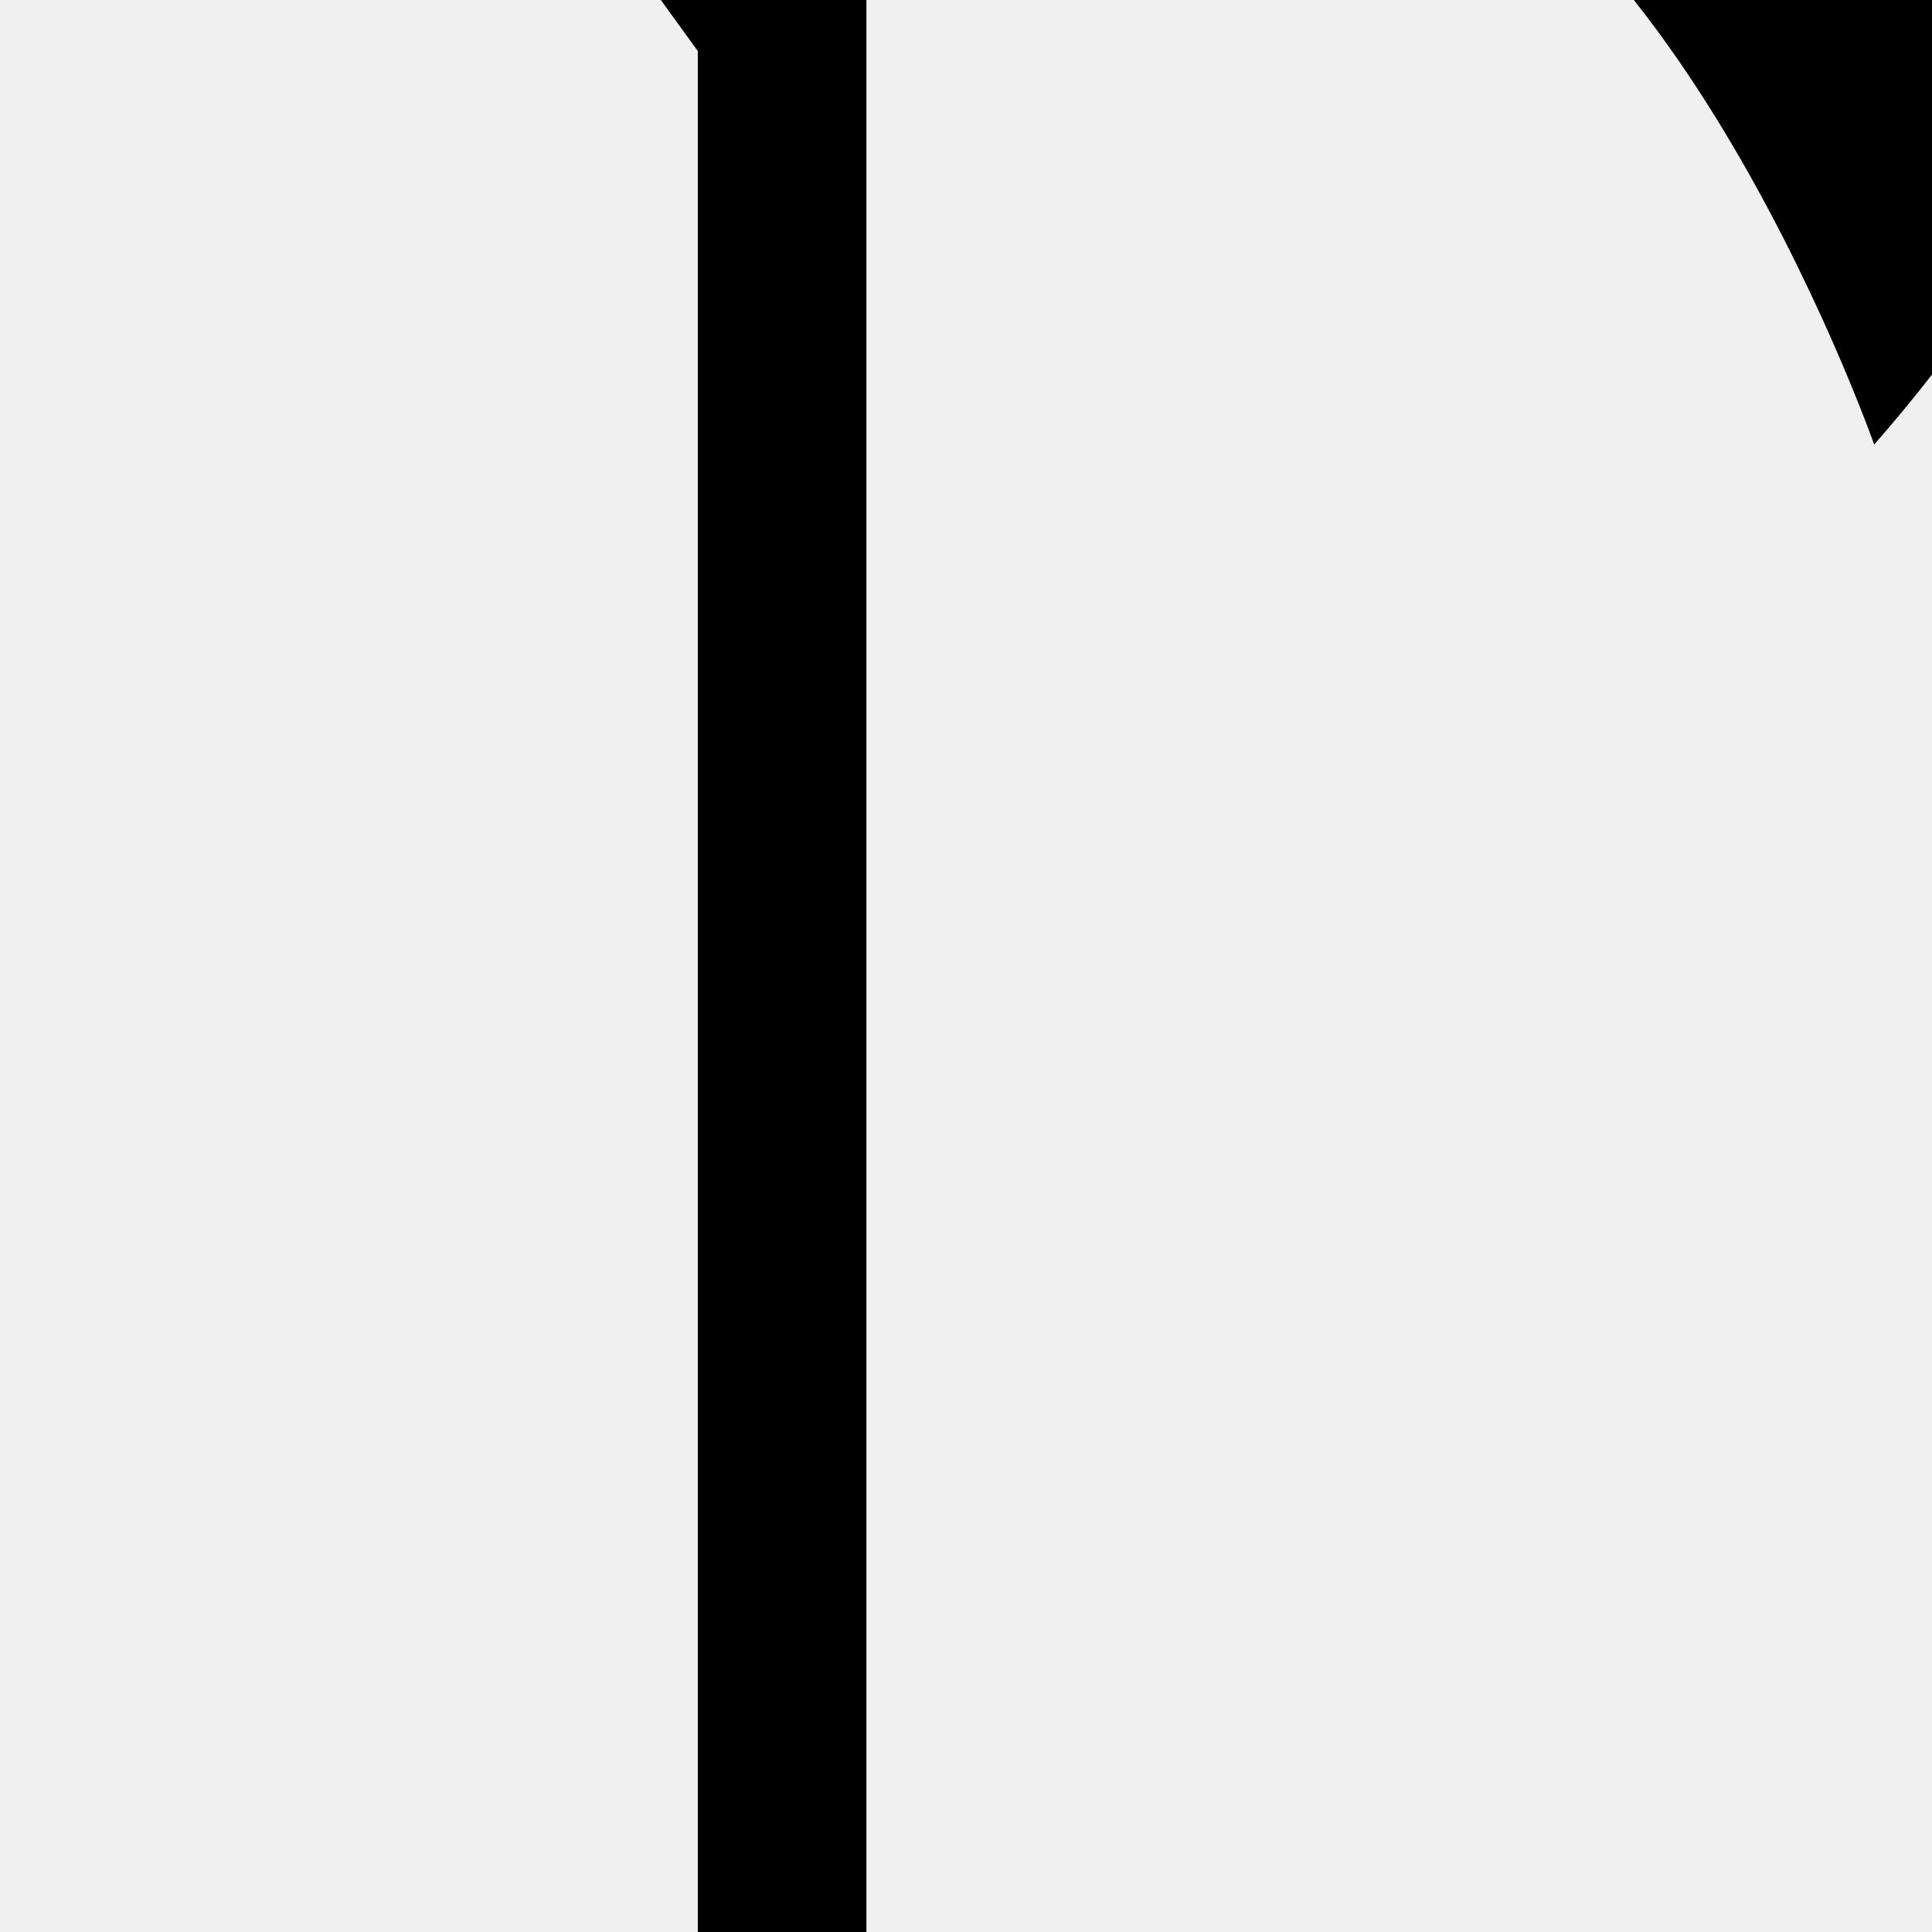
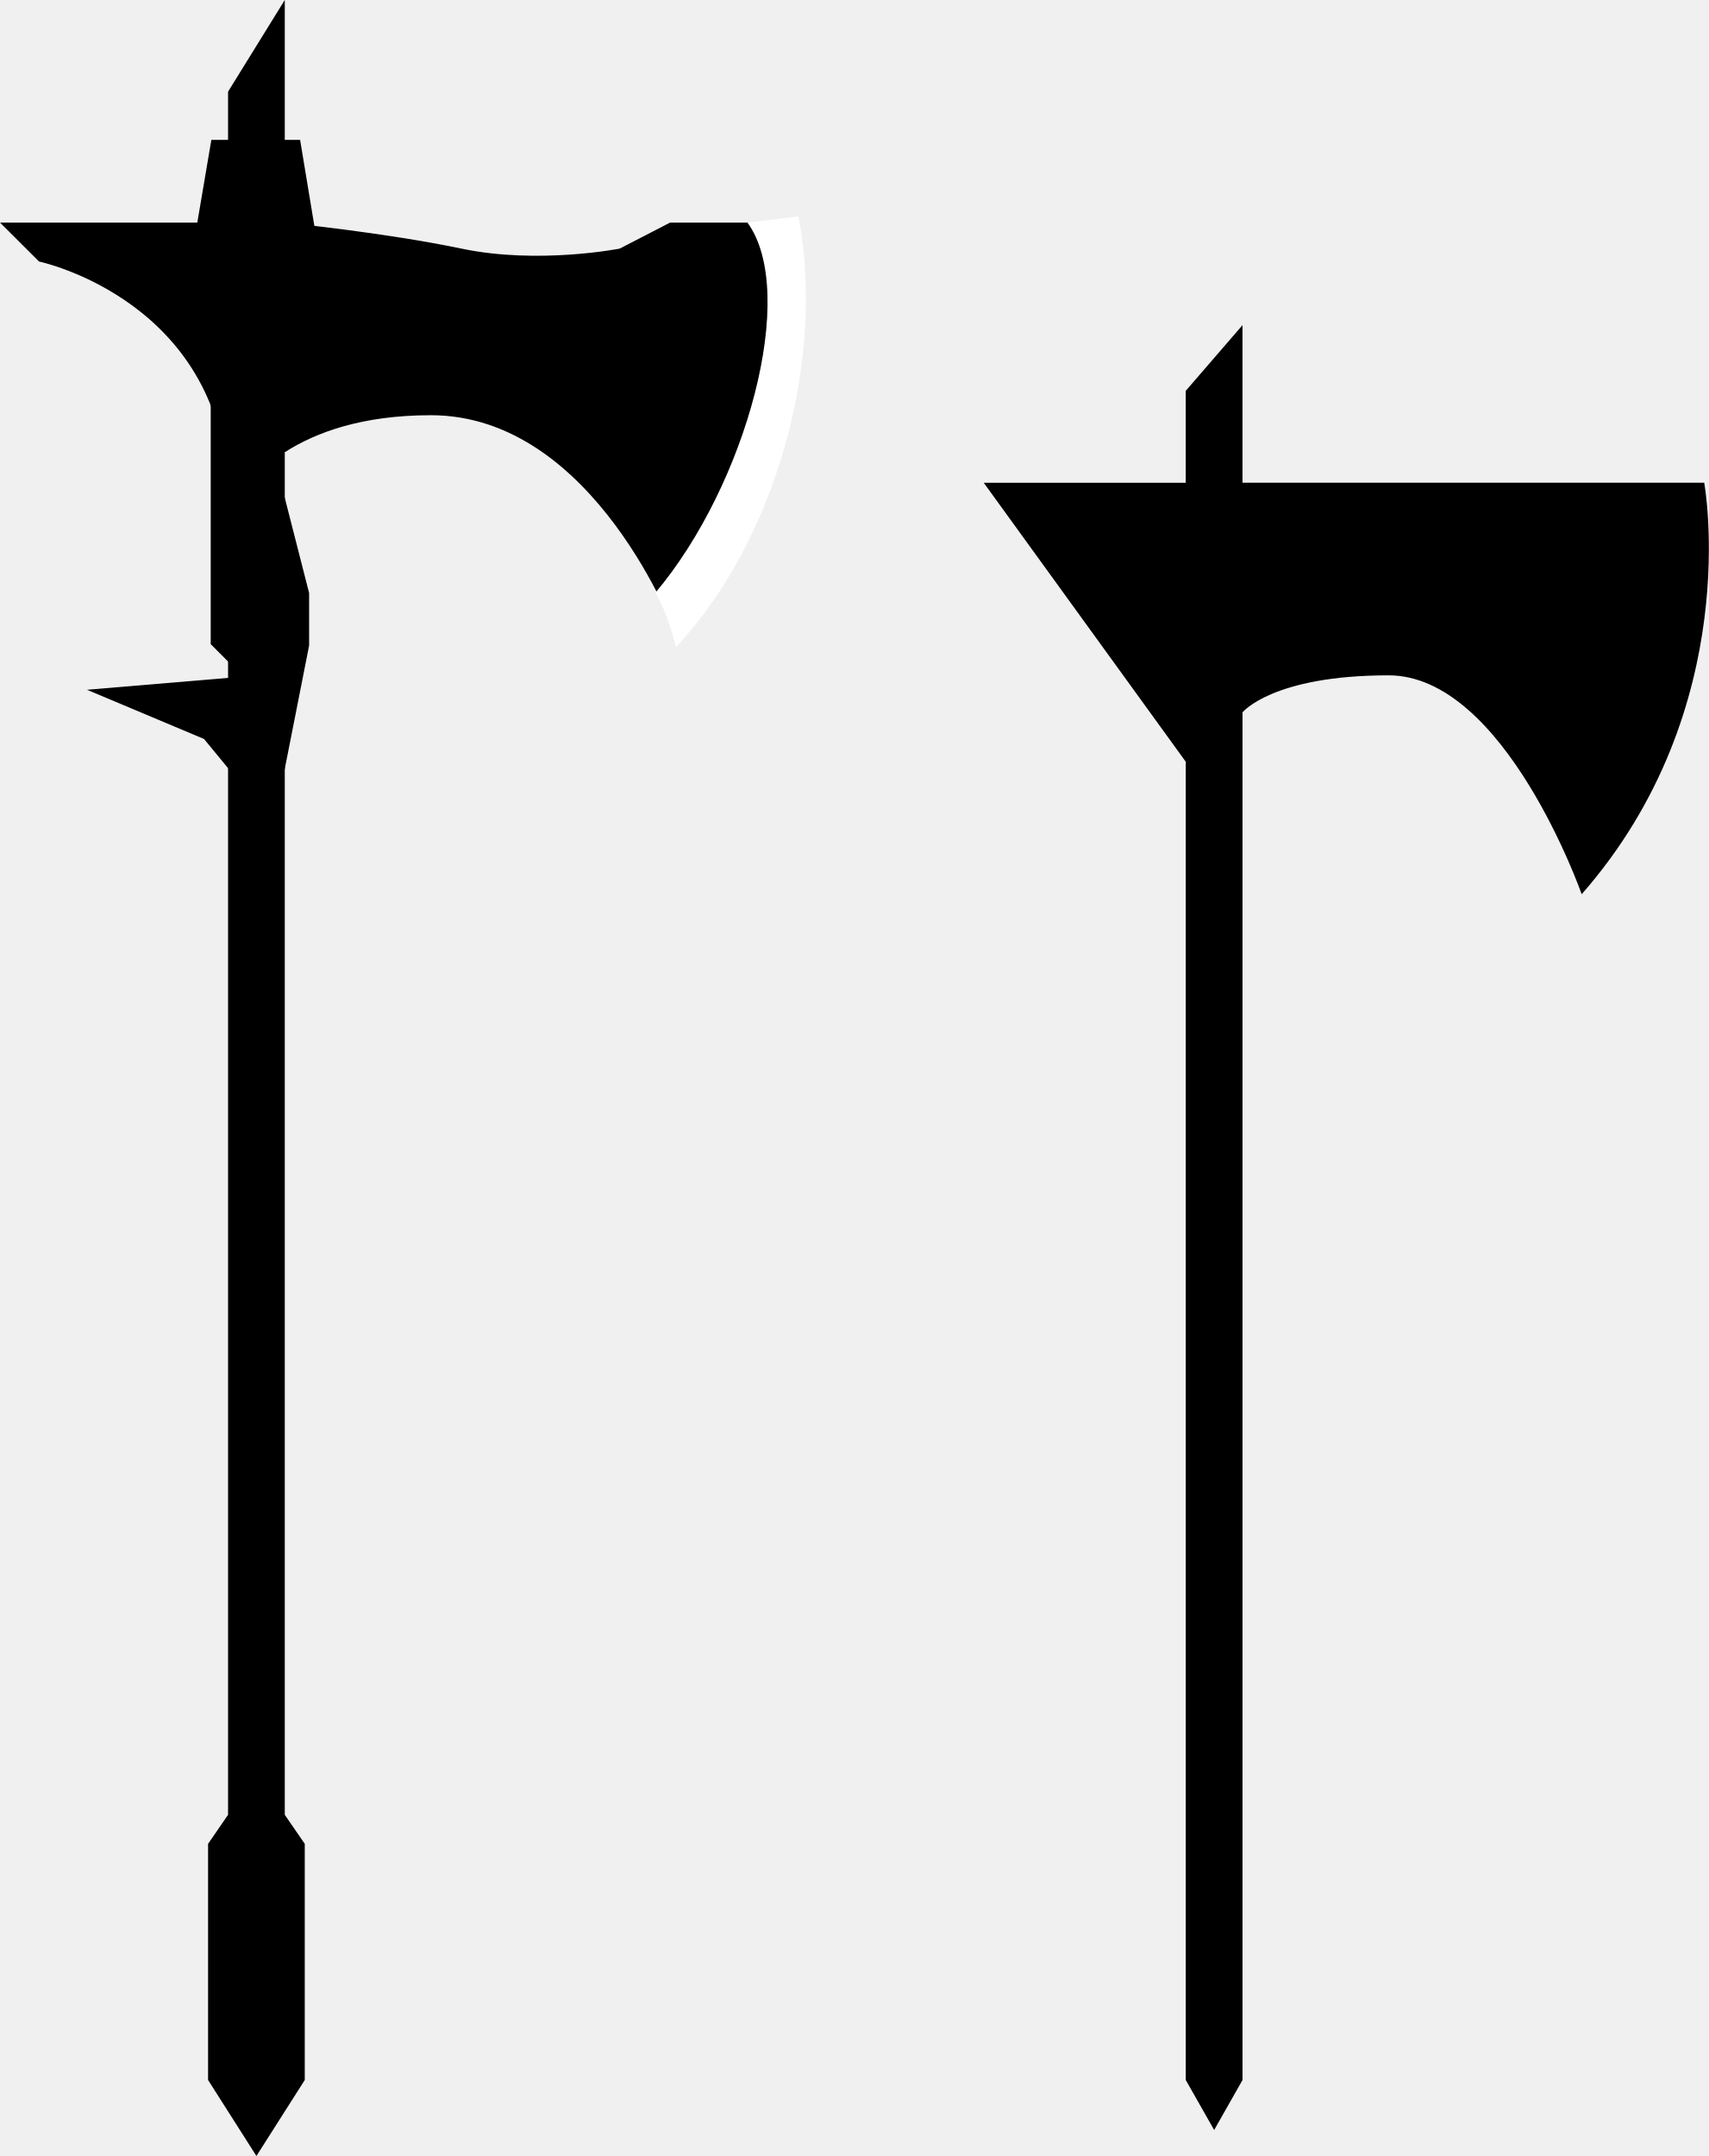
- <svg xmlns="http://www.w3.org/2000/svg" width="100" height="100" viewBox="0 0 26.458 26.458" version="1.1" id="svg1664">
+ <svg xmlns="http://www.w3.org/2000/svg" width="262.806" height="331.521" viewBox="0 0 69.534 87.715" version="1.1" id="svg1664">
  <defs id="defs1661" />
-   <g id="layer1">
+   <g id="layer1" transform="translate(38.69372,30.29263)">
    <path style="fill:#000000;fill-opacity:1;fill-rule:evenodd;stroke:none;stroke-width:0.504px;stroke-linecap:butt;stroke-linejoin:miter;stroke-opacity:1" d="m -27.106,-30.293 v 9.057 c 0,0 4.064,0.404 7.19,1.058 3.127,0.655 6.437,0 6.437,0 l 2.051,-1.058 h 5.226 c 0,0 1.682,9.142 -4.986,16.741 0,0 -3.299,-8.905 -9.973,-8.905 -2.791,0 -4.684,0.696 -5.945,1.506 v 55.435 l 0.813,1.181 v 9.609 l -1.967,3.091 -1.967,-3.091 v -9.609 l 0.813,-1.181 V -9.885 c 0,-8.149 -7.691,-9.768 -7.691,-9.768 l -1.587,-1.583 h 9.278 v -5.327 z" id="path6193" />
    <path style="fill:#000000;fill-opacity:1;fill-rule:evenodd;stroke:none;stroke-width:0.504px;stroke-linecap:butt;stroke-linejoin:miter;stroke-opacity:1" d="m 11.864,-17.064 v 6.411 h 18.788 c 0,0 1.682,9.142 -4.986,16.741 0,0 -3.124,-8.905 -7.856,-8.905 -4.732,0 -5.945,1.506 -5.945,1.506 V 54.332 l -1.154,2.032 -1.155,-2.032 V 0.699 L 1.335,-10.652 h 8.22 v -3.74 z" id="path6193-1" />
    <path style="fill:#000000;fill-opacity:1;stroke:none;stroke-width:0.265px;stroke-linecap:butt;stroke-linejoin:miter;stroke-opacity:1" d="m -30.831,-20.262 0.737,-4.339 h 3.612 l 0.69,4.164 z" id="path3908" />
    <path style="fill:#ffffff;fill-opacity:1;fill-rule:evenodd;stroke:none;stroke-width:0.504px;stroke-linecap:butt;stroke-linejoin:miter;stroke-opacity:1" d="m -8.279,-21.236 c 2.083,2.861 -0.045,10.673 -3.748,15.061 0.51,0.819 0.84,2.21 0.84,2.21 4.016,-4.283 6.107,-11.59 4.986,-17.522 z" id="path3916" />
    <path style="fill:#000000;fill-opacity:1;stroke:none;stroke-width:0.265px;stroke-linecap:butt;stroke-linejoin:miter;stroke-opacity:1" d="m -30.12,-14.165 v 10.079 l 1.321,1.321 -6.356,0.535 4.763,2.002 2.844,3.453 1.432,-7.252 v -2.14 l -1.272,-4.976 v -2.952 z" id="path3935" />
  </g>
</svg>
